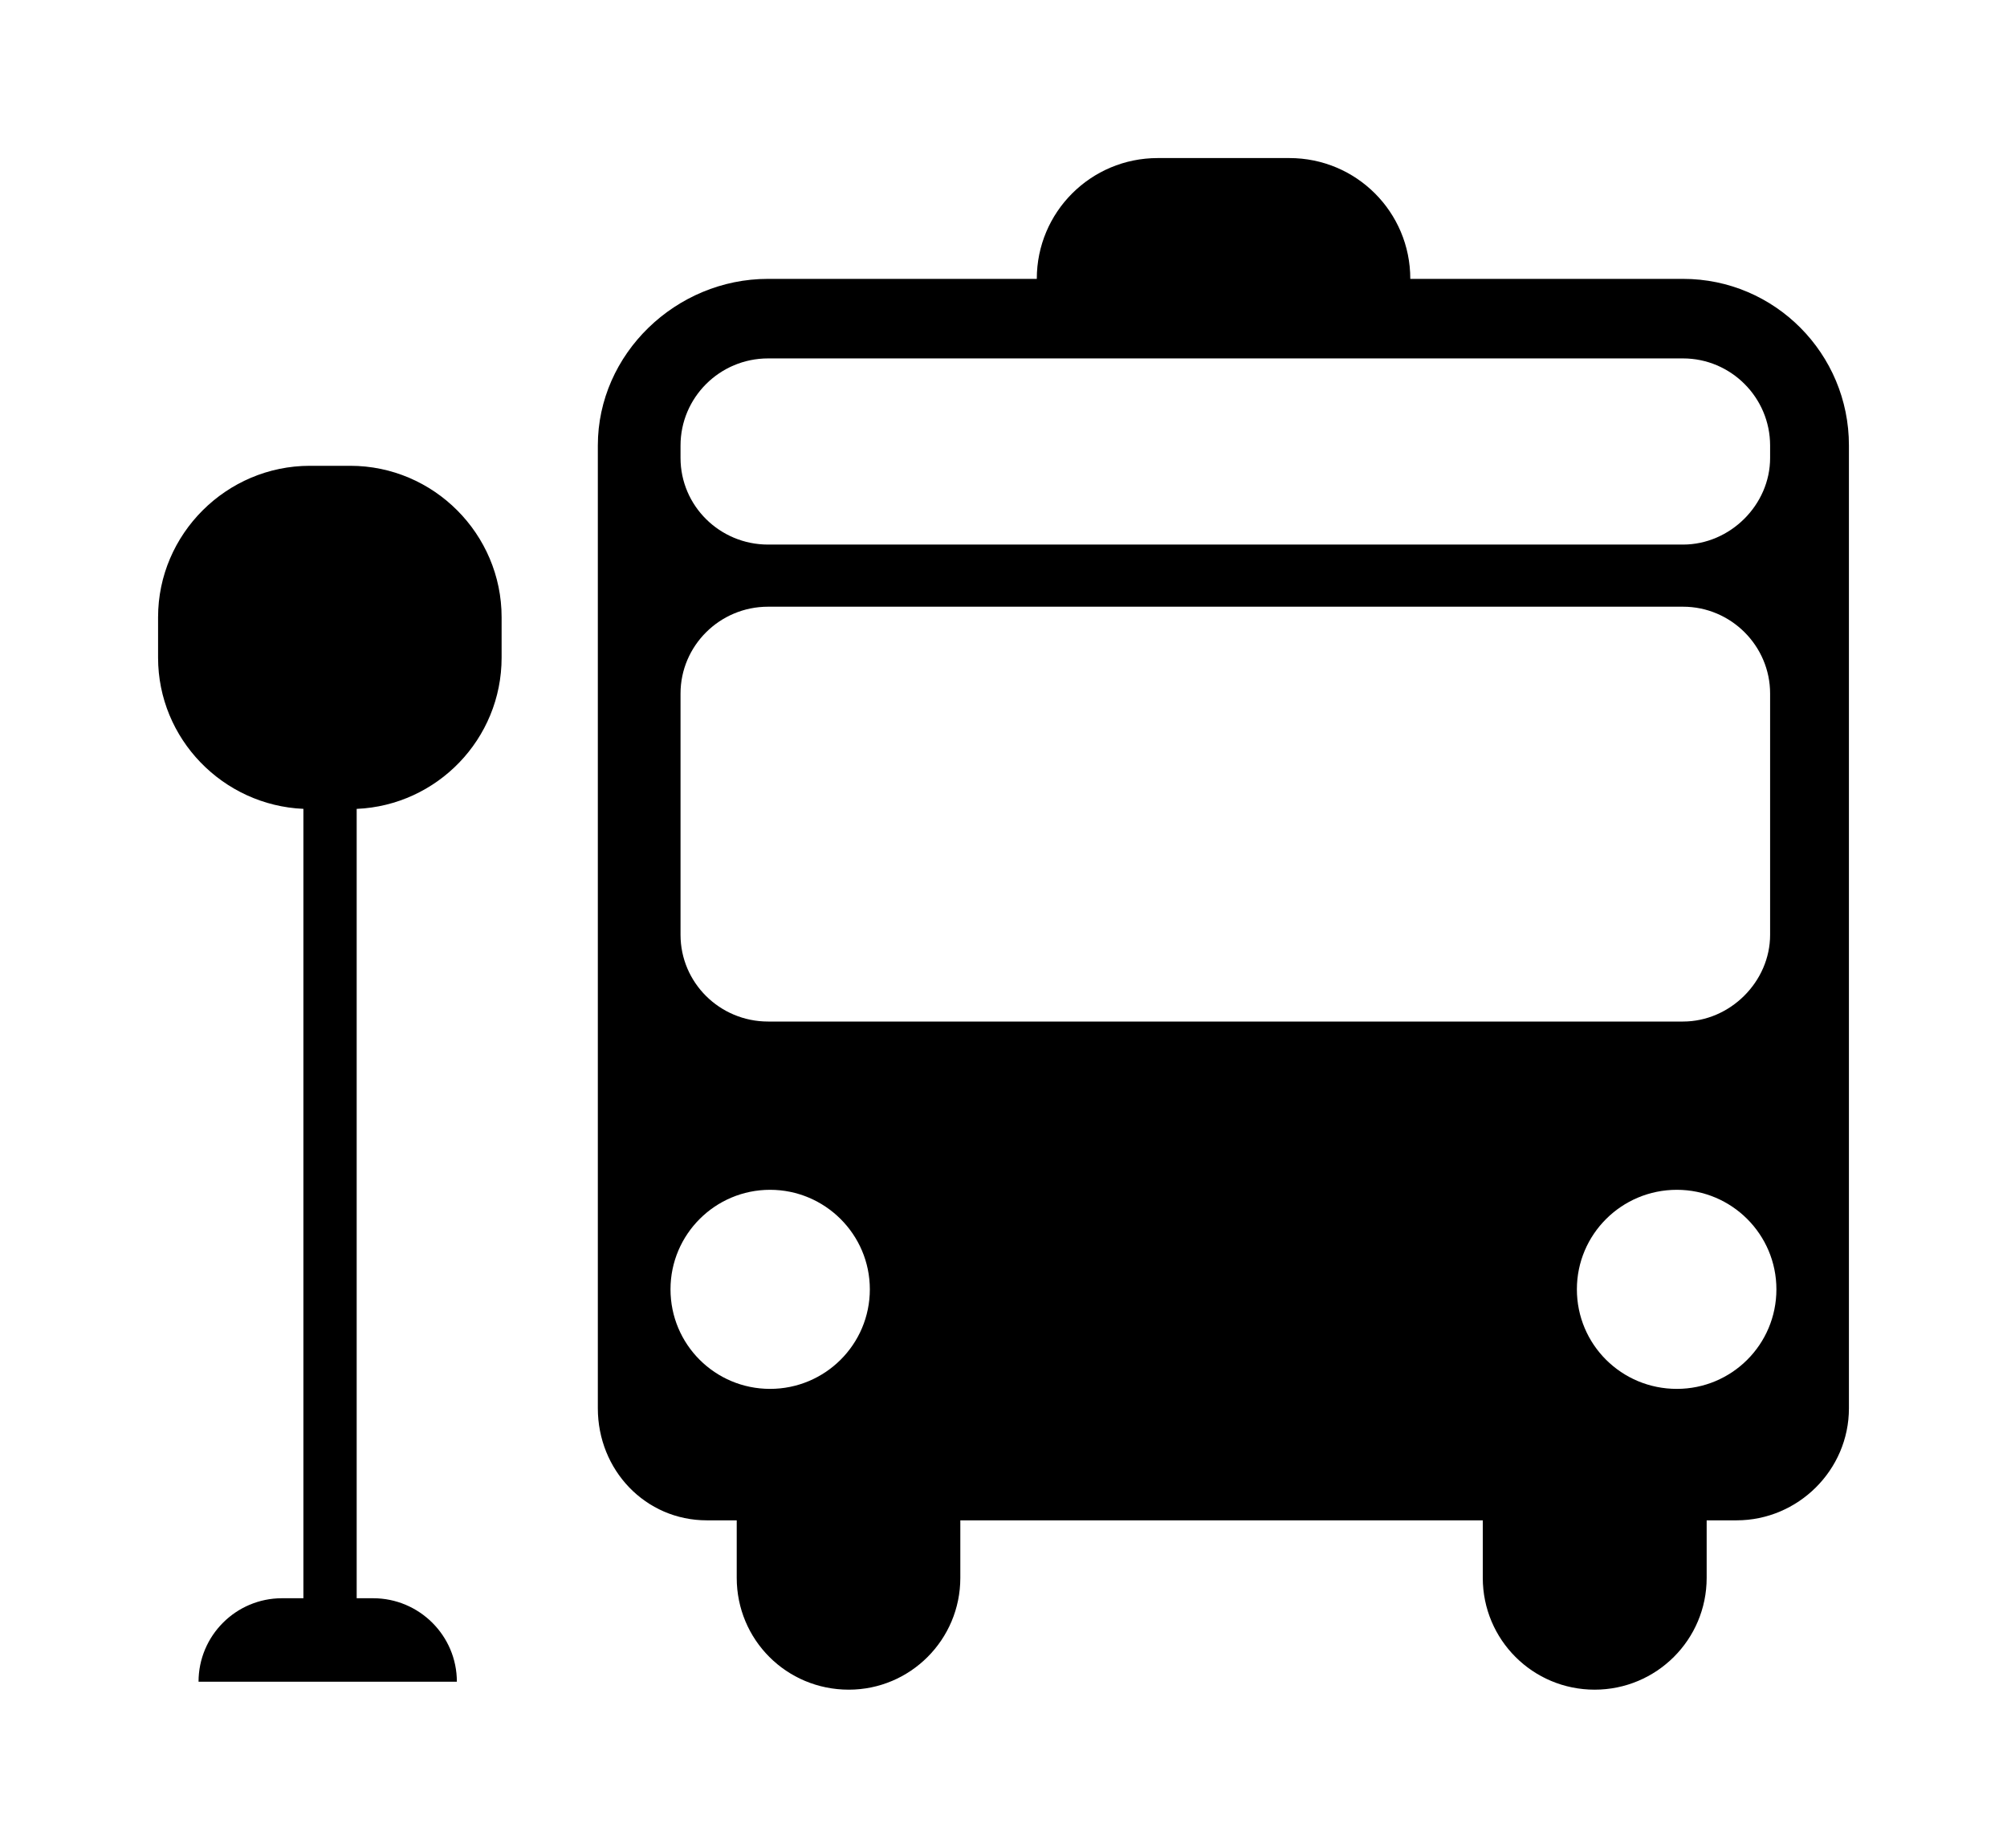
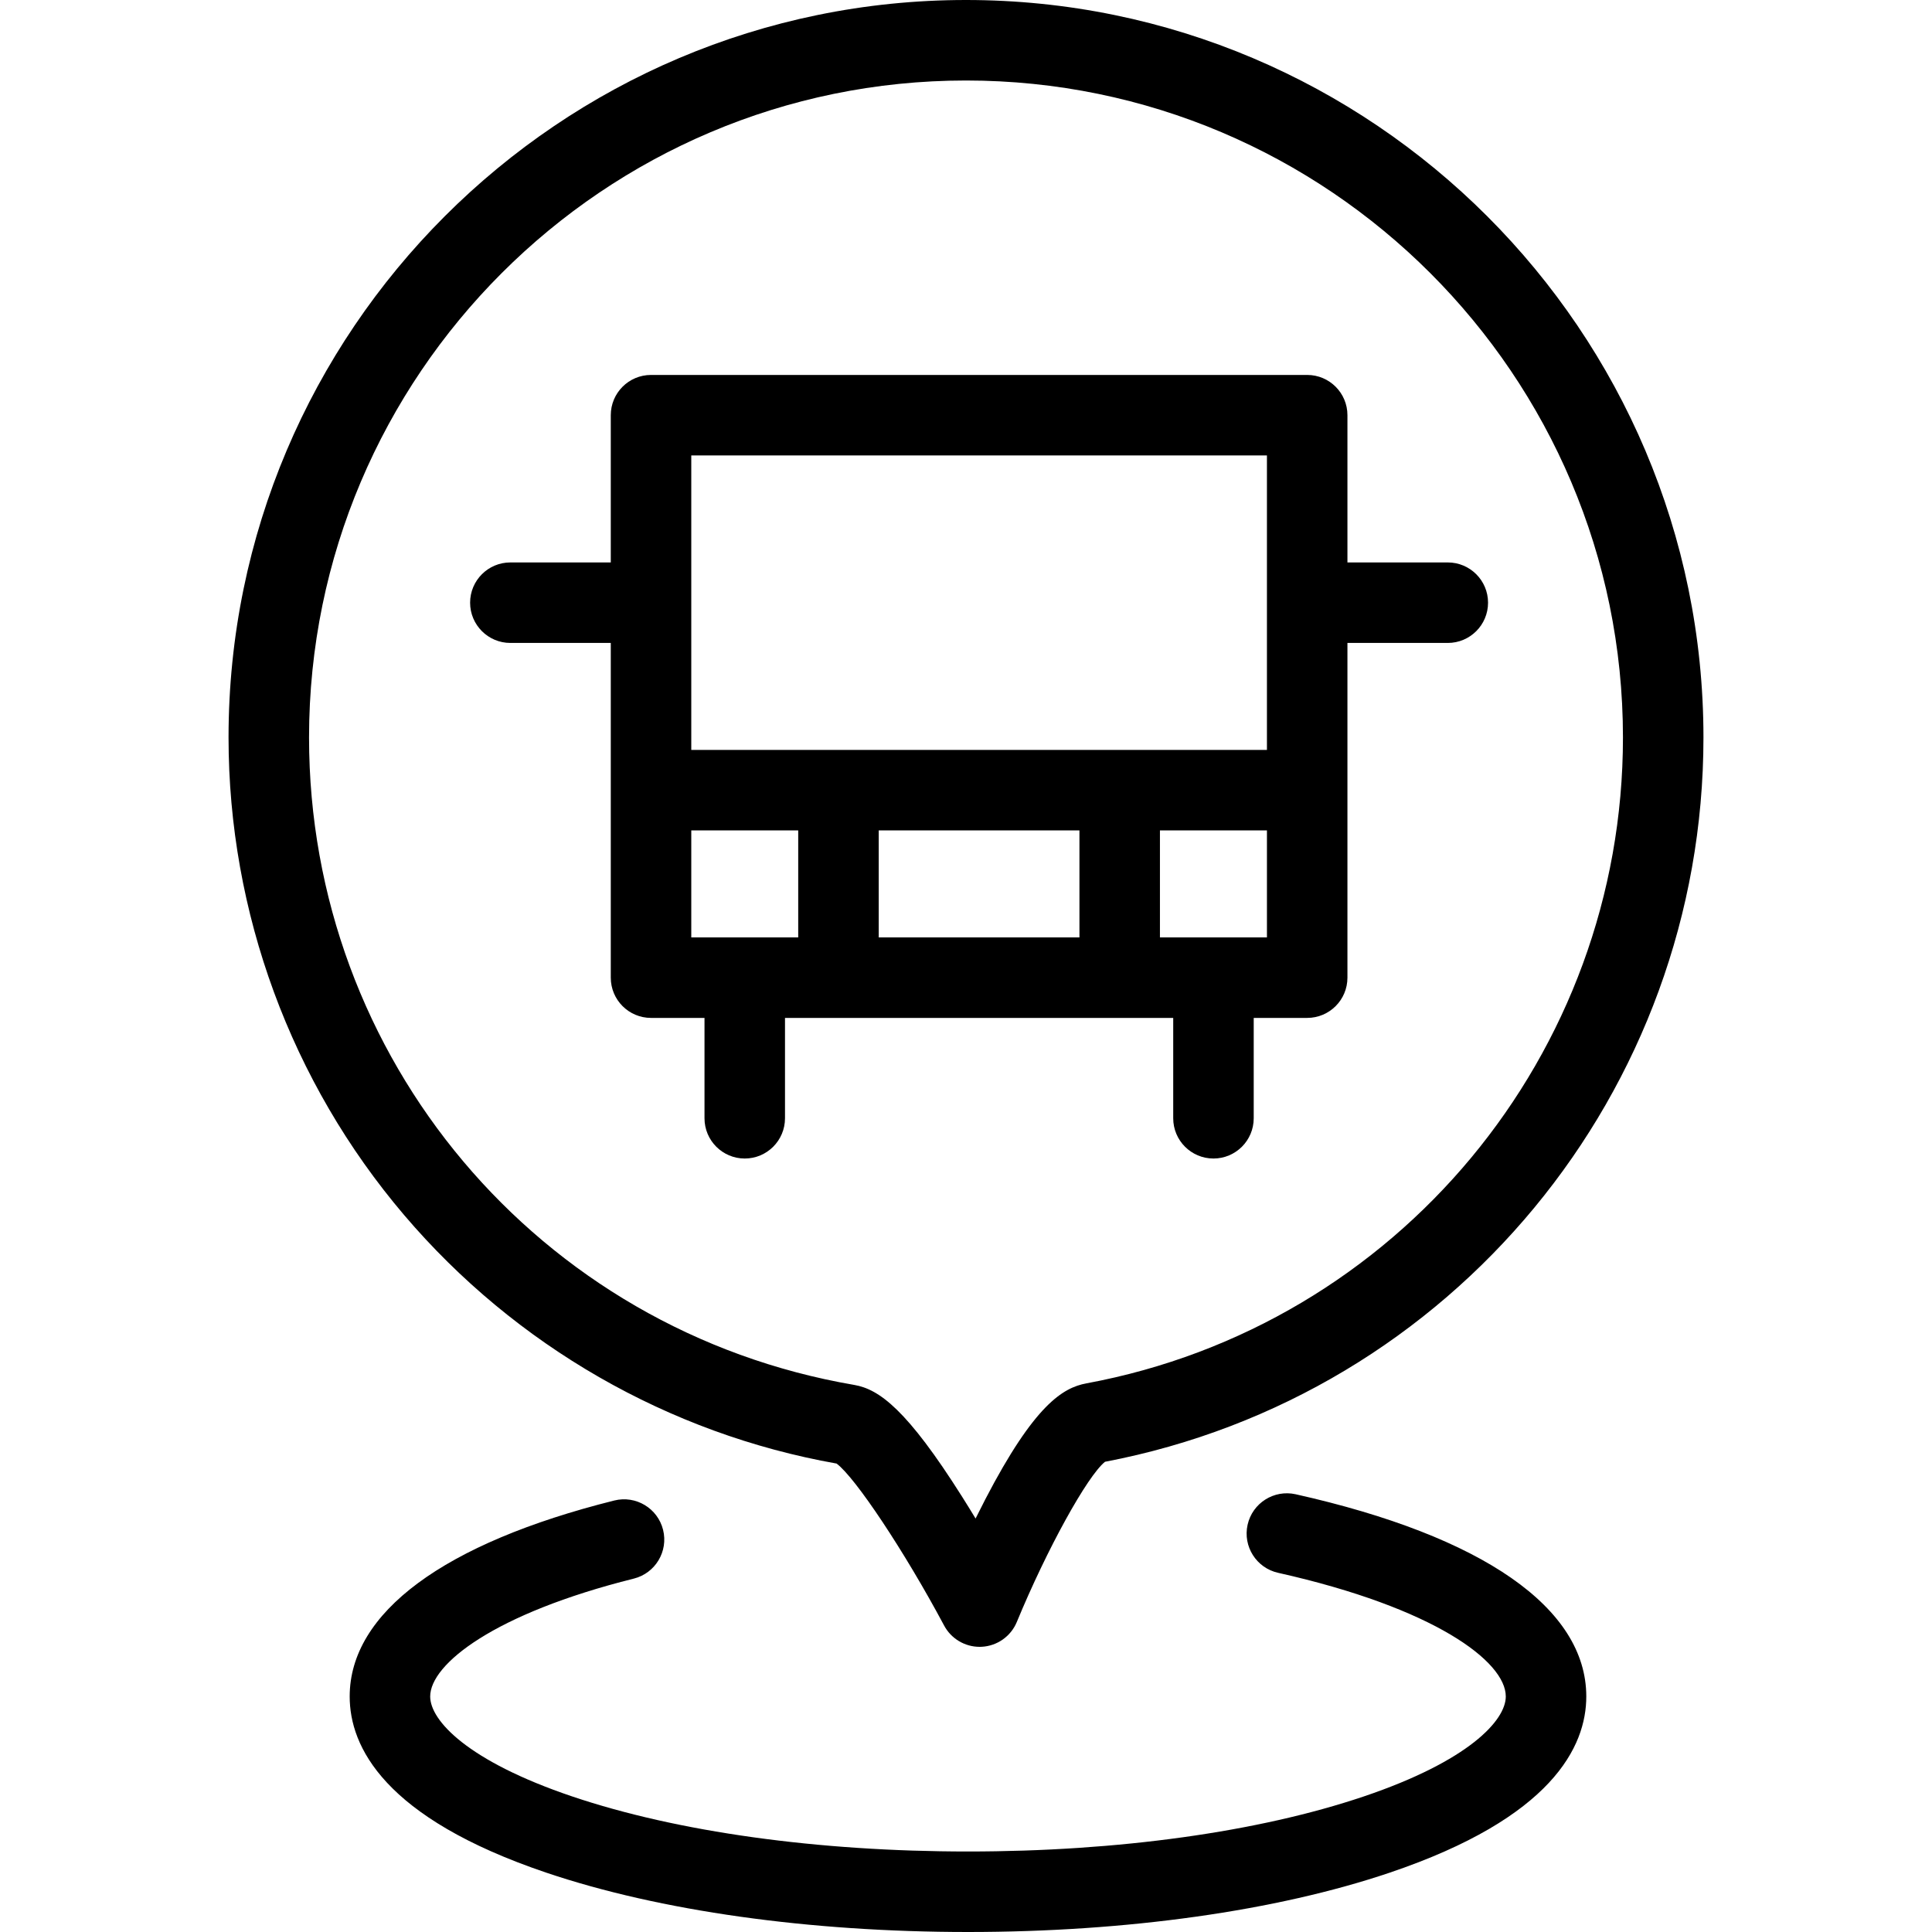
- <svg xmlns="http://www.w3.org/2000/svg" version="1.1" id="Layer_1" x="0px" y="0px" width="38.092" height="35.07" viewBox="0 0 54.852 50.501" enable-background="new 0 0 144 144" xml:space="preserve">
-   <defs id="defs7" />
-   <path d="M 9.572,12.731 H 8.47 c -2.282,0 -4.15,1.868 -4.15,4.136 v 1.108 c 0,2.221 1.773,4.036 3.972,4.132 V 43.682 H 7.707 c -1.258,0 -2.281,1.023 -2.281,2.282 h 7.06 c 0,-1.259 -1.027,-2.282 -2.289,-2.282 H 9.748 V 22.108 c 2.2,-0.095 3.961,-1.911 3.961,-4.133 V 16.867 C 13.708,14.599 11.854,12.731 9.572,12.731 z M 45.999,7.622 h -7.455 c 0,-1.826 -1.475,-3.302 -3.305,-3.302 h -3.598 c -1.828,0 -3.305,1.476 -3.305,3.302 h -7.349 c -2.51,0 -4.648,2.046 -4.648,4.553 v 26.316 c 0,1.69 1.301,3.062 2.98,3.062 h 0.816 v 1.572 c 0,1.69 1.358,3.056 3.062,3.056 1.68,0 3.049,-1.365 3.049,-3.056 v -1.572 h 14.279 v 1.572 c 0,1.69 1.365,3.056 3.057,3.056 1.689,0 3.062,-1.365 3.062,-3.056 v -1.572 h 0.816 c 1.68,0 3.072,-1.372 3.072,-3.062 V 12.175 C 50.534,9.668 48.507,7.622 45.999,7.622 z M 18.599,12.178 c 0,-1.312 1.07,-2.382 2.393,-2.382 h 25.005 c 1.311,0 2.381,1.069 2.381,2.382 v 0.338 c 0,1.284 -1.094,2.368 -2.381,2.368 H 20.992 c -1.322,0 -2.393,-1.06 -2.393,-2.368 v -0.338 z m 2.447,25.782 c -1.501,0 -2.721,-1.212 -2.721,-2.721 0,-1.501 1.22,-2.72 2.721,-2.72 1.501,0 2.727,1.219 2.727,2.72 0,1.509 -1.226,2.721 -2.727,2.721 z M 20.992,27.92 c -1.322,0 -2.393,-1.062 -2.393,-2.371 v -6.593 c 0,-1.305 1.07,-2.374 2.393,-2.374 h 25.005 c 1.311,0 2.381,1.069 2.381,2.374 v 6.593 c 0,1.283 -1.094,2.371 -2.381,2.371 H 20.992 z m 24.837,10.04 c -1.512,0 -2.732,-1.212 -2.732,-2.721 0,-1.501 1.221,-2.72 2.732,-2.72 1.5,0 2.721,1.219 2.721,2.72 0,1.509 -1.221,2.721 -2.721,2.721 z" id="path3" style="fill:#000000" />
+ <svg xmlns="http://www.w3.org/2000/svg" version="1.1" id="Layer_1" x="0px" y="0px" viewBox="0 0 480 480" style="enable-background:new 0 0 480 480;" xml:space="preserve">
+   <g>
+     <g>
+       <g>
+         <path d="M207.841,363.616c4.651,3.447,16.872,21.808,26.724,40.247c1.745,3.266,5.143,5.288,8.818,5.288     c0.165,0,0.33-0.004,0.496-0.012c3.864-0.191,7.271-2.594,8.748-6.17c7.471-18.085,17.5-36.248,21.909-39.795     c86.217-16.435,148.683-91.955,148.683-179.955C423.219,82.191,341.027,0,240,0S56.781,82.191,56.781,183.219     c0,43.476,15.506,85.631,43.66,118.7C128.05,334.345,166.156,356.228,207.841,363.616z M240,20     c89.999,0,163.219,73.22,163.219,163.219c0,78.693-56.064,146.182-133.313,160.475c-5.833,1.082-12.907,5.314-25.081,28.751     c-0.845,1.628-1.663,3.248-2.444,4.83c-1.077-1.779-2.208-3.613-3.373-5.458c-13.615-21.545-20.549-26.67-26.772-27.736     C133.748,330.632,76.781,262.98,76.781,183.219C76.781,93.22,150.001,20,240,20z" />
+         <path d="M321.906,371.244c-5.384-1.204-10.736,2.183-11.944,7.573c-1.206,5.389,2.185,10.736,7.573,11.943     c38.87,8.705,56.574,22.028,56.574,30.724c0,5.96-9.235,16.039-35.263,24.832C312.727,455.141,277.805,460,240.51,460     c-37.309,0-72.242-4.859-98.364-13.684c-26.03-8.793-35.267-18.872-35.267-24.832c0-8.013,15.829-20.594,50.584-29.283     c5.357-1.34,8.615-6.769,7.275-12.127c-1.34-5.358-6.768-8.614-12.127-7.276c-42.388,10.597-65.732,27.888-65.732,48.686     c0,12.442,8.478,30.138,48.865,43.78C163.876,474.767,201.082,480,240.51,480c39.415,0,76.611-5.233,104.738-14.735     c40.385-13.643,48.861-31.338,48.861-43.78C394.109,399.513,368.467,381.671,321.906,371.244z" />
+         <path d="M151.746,159.737v83.16c0,5.523,4.478,10,10,10h13.285v24.934c0,5.523,4.477,10,10,10c5.522,0,10-4.477,10-10v-24.934     h96.451v24.934c0,5.523,4.478,10,10,10c5.522,0,10-4.477,10-10v-24.934h13.285c5.522,0,10-4.477,10-10v-83.16h24.934     c5.522,0,10-4.477,10-10c0-5.523-4.478-10-10-10h-24.934v-36.584c0-5.523-4.478-10-10-10h-58.234h-46.568h-58.219     c-5.522,0-10,4.477-10,10v36.584h-24.949c-5.522,0-10,4.477-10,10c0,5.523,4.478,10,10,10H151.746z M268.184,232.898h-49.869     v-26.584h49.869V232.898z M314.768,232.898h-26.584v-26.584h26.584V232.898z M171.746,113.153h48.219h46.568h48.234v73.16     H171.746V113.153z M171.746,206.314h26.568v26.584h-26.568V206.314z" />
+       </g>
+     </g>
+   </g>
+   <g>
+ </g>
+   <g>
+ </g>
+   <g>
+ </g>
+   <g>
+ </g>
+   <g>
+ </g>
+   <g>
+ </g>
+   <g>
+ </g>
+   <g>
+ </g>
+   <g>
+ </g>
+   <g>
+ </g>
+   <g>
+ </g>
+   <g>
+ </g>
+   <g>
+ </g>
+   <g>
+ </g>
+   <g>
+ </g>
</svg>
